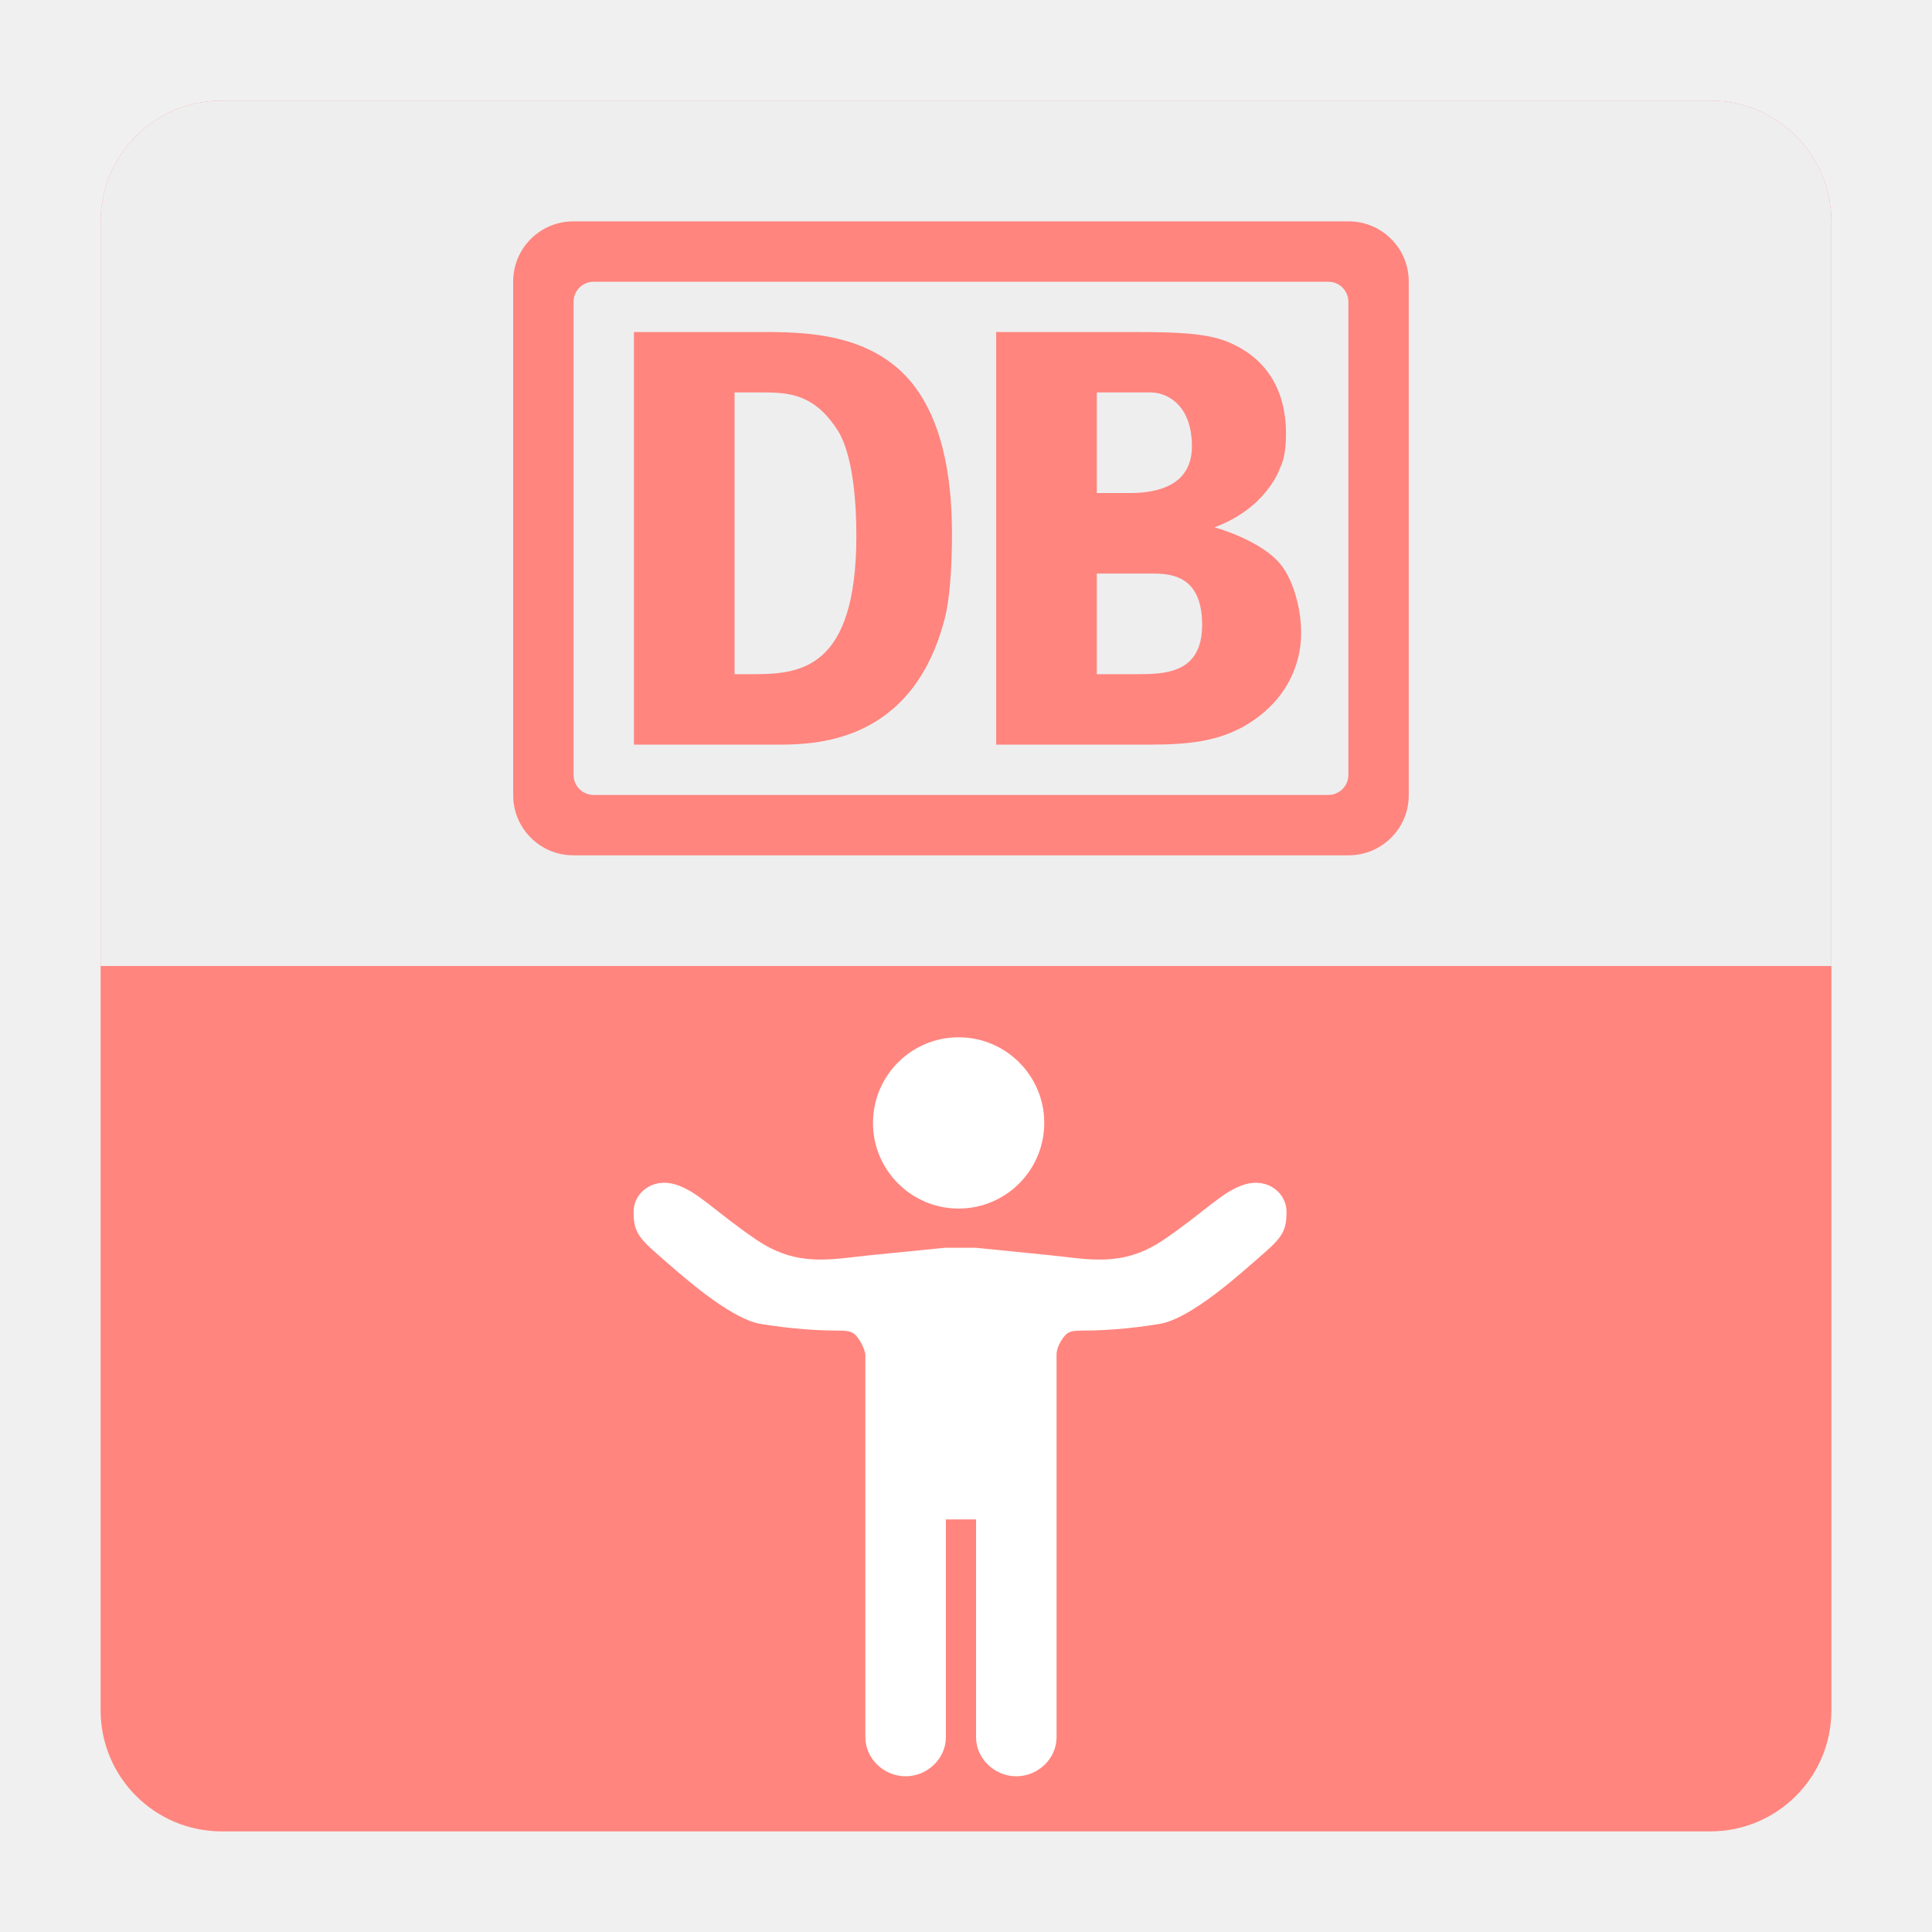
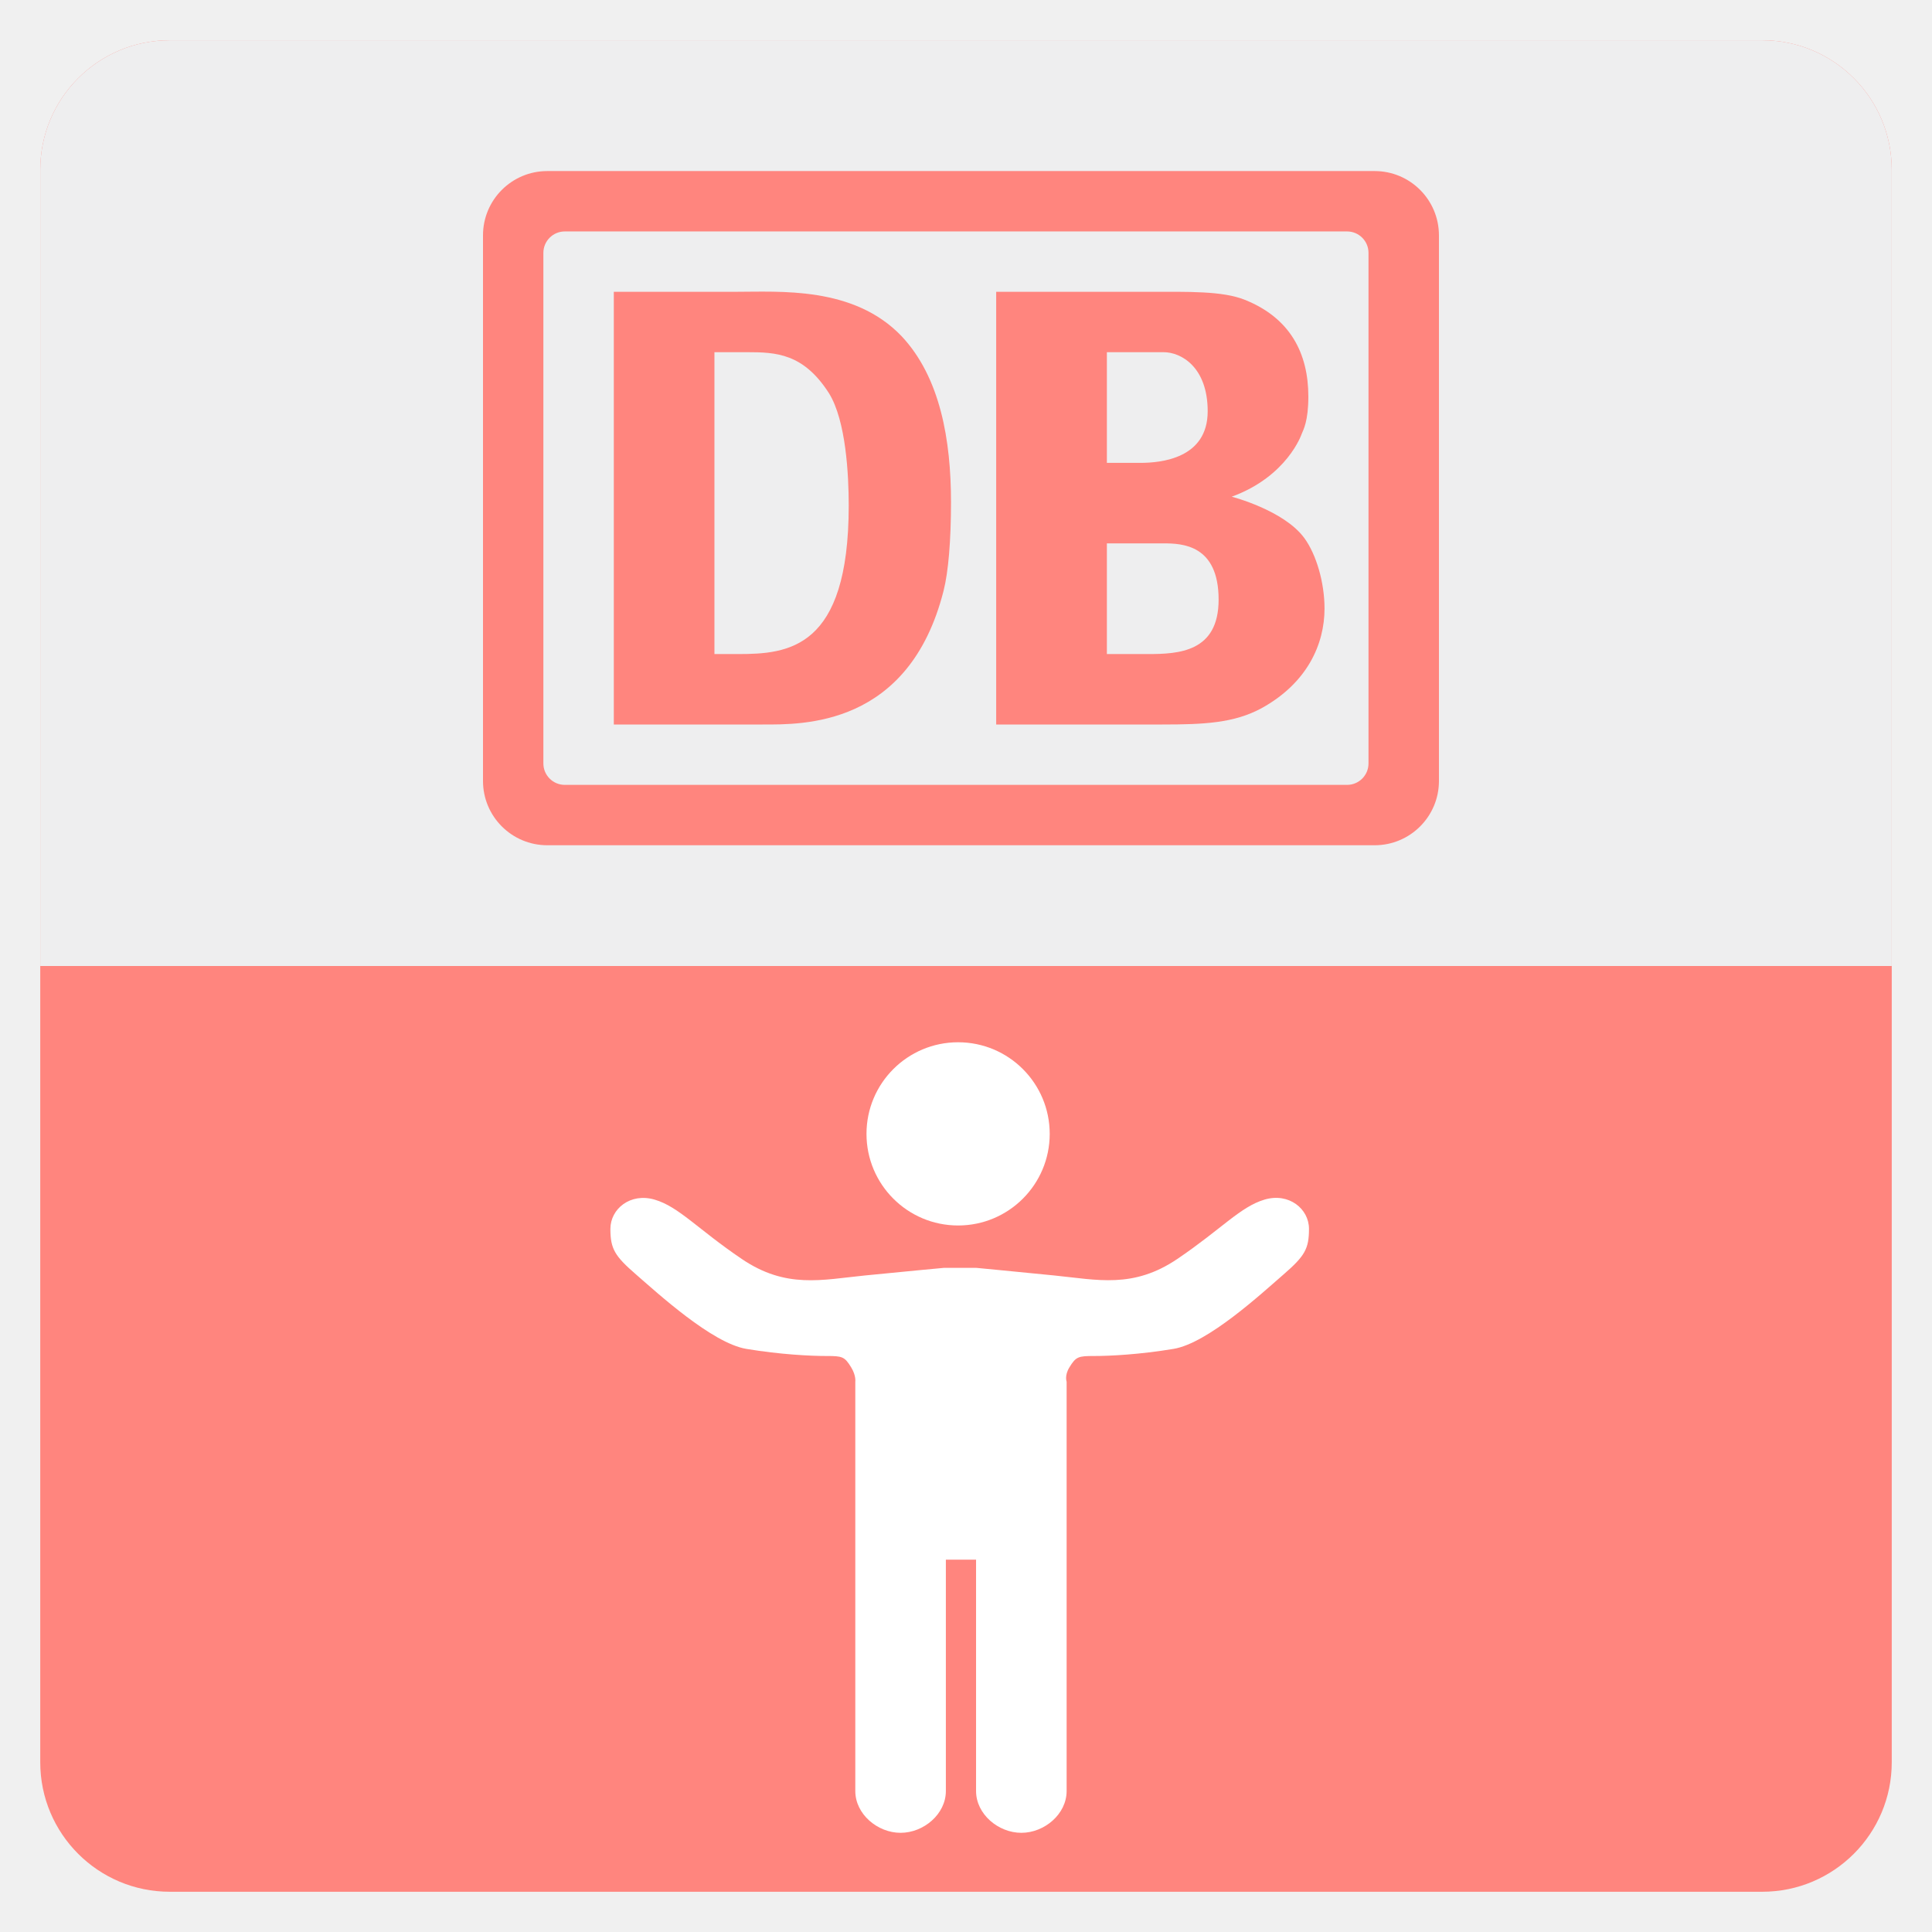
<svg xmlns="http://www.w3.org/2000/svg" version="1.1" baseProfile="tiny" id="Layer_1" x="0px" y="0px" width="192px" height="192px" viewBox="0 0 192 192" xml:space="preserve">
  <g>
-     <path fill="#FF857E" d="M182,169.972c0,6.643-5.386,12.028-12.028,12.028H22.028C15.385,182,10,176.614,10,169.972V22.028   C10,15.385,15.385,10,22.028,10h147.943C176.614,10,182,15.385,182,22.028V169.972z" />
-     <path fill="#EEEEEF" d="M169.972,10H22.028C15.385,10,10,15.385,10,22.028V96h172V22.028C182,15.385,176.614,10,169.972,10z" />
+     <path fill="#FF857E" d="M188,175.133c0,7.105-5.762,12.867-12.867,12.867H16.868C9.761,188,4,182.238,4,175.133V16.868   C4,9.761,9.761,4,16.868,4h158.265C182.238,4,188,9.761,188,16.868V175.133z" />
+     <path fill="#EEEEEF" d="M175.133,4H16.868C9.761,4,4,9.761,4,16.868V96h184V16.868C188,9.761,182.238,4,175.133,4z" />
    <g>
-       <path fill="#FF857E" d="M140,27.972c0-3.298-2.674-5.972-5.972-5.972H56.972C53.674,22,51,24.674,51,27.972v51.056    C51,82.326,53.674,85,56.972,85h77.057c3.298,0,5.972-2.674,5.972-5.972V27.972z M134,77.009c0,1.1-0.892,1.991-1.991,1.991    H58.991C57.892,79,57,78.109,57,77.009V29.991c0-1.1,0.892-1.991,1.991-1.991h73.018c1.1,0,1.991,0.891,1.991,1.991V77.009z" />
-       <path fill="#FF857E" d="M74.475,33H63v41h14.097c3.66,0,13.604,0.039,16.818-12.635c0.445-1.743,0.691-4.792,0.691-8.338    c0-5.755-0.987-11.836-4.598-15.673C85.557,32.703,78.729,33,74.475,33z M74.821,67H73V39h2.662c2.671,0,5.238,0.088,7.612,3.809    c1.583,2.558,1.83,7.569,1.83,10.418C85.104,66.563,79.471,67,74.821,67z" />
-       <path fill="#FF857E" d="M120.686,52.403c5.176-1.891,6.49-5.81,6.49-5.81c0.168-0.412,0.628-1.206,0.628-3.49    c0-4.027-1.69-7.488-5.893-9.171C119.834,33.09,116.598,33,113.023,33H99v41h15.231c3.912,0,6.665-0.349,9.225-1.73    c4.251-2.345,5.851-6.062,5.851-9.367c0-2.405-0.758-5.083-1.884-6.613C125.522,53.704,120.686,52.403,120.686,52.403z M109,39    h5.358c1.643,0,4.094,1.26,4.094,5.348c0,4.388-4.334,4.652-6.266,4.652H109V39z M112.897,67H109V57h5.347    c1.739,0,5.12-0.019,5.12,5.09C119.467,66.959,115.747,67,112.897,67z" />
+       <path fill="#FF857E" d="M143,23.389c0-3.528-2.859-6.389-6.388-6.389H54.388C50.86,17,48,19.86,48,23.389v54.223    C48,81.14,50.86,84,54.388,84h82.225c3.528,0,6.388-2.86,6.388-6.389V23.389z M136,75.871c0,1.176-0.953,2.129-2.13,2.129H56.13    C54.954,78,54,77.047,54,75.871V25.129C54,23.953,54.954,23,56.13,23h77.74c1.177,0,2.13,0.953,2.13,2.129V75.871z" />
+       <path fill="#FF857E" d="M72.973,29H61v43h14.778c3.916,0,14.553,0.274,17.992-13.284c0.477-1.864,0.74-5.009,0.74-8.803    c0-6.157-1.056-12.406-4.918-16.511C84.829,28.427,77.524,29,72.973,29z M73.344,65H71V35h3.243c2.857,0,5.604,0.105,8.144,4.086    c1.693,2.736,1.958,8.115,1.958,11.162C84.344,64.515,78.317,65,73.344,65z" />
+       <path fill="#FF857E" d="M122.408,49.361c5.536-2.023,6.942-6.215,6.942-6.215c0.18-0.441,0.672-1.291,0.672-3.734    c0-4.309-1.809-7.813-6.304-9.613c-2.222-0.9-5.684-0.799-9.508-0.799H99v43h16.503c4.186,0,7.131-0.141,9.869-1.619    c4.547-2.508,6.258-6.368,6.258-9.904c0-2.573-0.811-5.379-2.015-7.016C127.582,50.695,122.408,49.361,122.408,49.361z M110,35    h5.64c1.757,0,4.379,1.5,4.379,5.872c0,4.694-4.637,5.128-6.703,5.128H110V35z M114.076,65H110V54h5.627    c1.86,0,5.478,0.131,5.478,5.596C121.104,64.805,117.125,65,114.076,65z" />
    </g>
    <g>
-       <circle fill="#FFFFFF" cx="95.267" cy="111.595" r="8.51" />
-       <path fill="#FFFFFF" d="M97,151v21.644c0,2.144,1.856,3.882,4,3.882c2.145,0,4-1.738,4-3.882v-21.5V134.62    c0,0-0.037-0.563,0.428-1.327c0.617-1.014,0.927-1.062,2.387-1.062s4.245-0.133,7.431-0.663c3.185-0.531,8.229-5.177,10.219-6.901    c1.991-1.726,2.388-2.39,2.388-4.247c0-1.858-1.856-3.385-4.113-2.721c-2.256,0.663-3.981,2.721-8.096,5.508    s-7.433,1.922-11.414,1.523c-3.981-0.396-7.267-0.73-7.267-0.73h-3.018c0,0-3.378,0.334-7.359,0.73    c-3.981,0.398-7.3,1.264-11.413-1.523c-4.115-2.787-5.839-4.845-8.095-5.508c-2.257-0.664-4.11,0.862-4.11,2.721    c0,1.857,0.402,2.521,2.394,4.247c1.99,1.725,7.046,6.37,10.23,6.901c3.186,0.53,5.994,0.663,7.454,0.663s1.816,0.048,2.434,1.062    C85.943,134.057,86,134.62,86,134.62v16.523v21.5c0,2.144,1.855,3.882,4,3.882c2.144,0,4-1.738,4-3.882V151H97z" />
+       <circle fill="#FFFFFF" cx="95.215" cy="112.683" r="9.104" />
+       <path fill="#FFFFFF" d="M97,155v22.991c0,2.293,2.207,4.152,4.5,4.152c2.294,0,4.5-1.859,4.5-4.152v-23v-17.677    c0,0-0.227-0.603,0.271-1.42c0.66-1.084,0.898-1.136,2.46-1.136s4.495-0.142,7.903-0.709c3.406-0.568,8.779-5.538,10.908-7.383    c2.13-1.846,2.543-2.557,2.543-4.543c0-1.988-1.992-3.621-4.406-2.911c-2.413,0.71-4.263,2.911-8.664,5.893    s-7.953,2.079-12.212,1.653c-4.26-0.425-7.774-0.759-7.774-0.759h-3.229c0,0-3.613,0.334-7.873,0.759    c-4.259,0.426-7.809,1.34-12.209-1.642c-4.402-2.981-6.246-5.188-8.66-5.898c-2.414-0.71-4.397,0.92-4.397,2.908    c0,1.986,0.431,2.695,2.561,4.541c2.129,1.846,7.538,6.814,10.944,7.383c3.408,0.567,6.412,0.708,7.974,0.708    s1.792,0.052,2.453,1.136c0.497,0.817,0.406,1.42,0.406,1.42v17.677v23c0,2.293,2.206,4.152,4.5,4.152    c2.293,0,4.5-1.859,4.5-4.152V155H97z" />
    </g>
  </g>
</svg>
